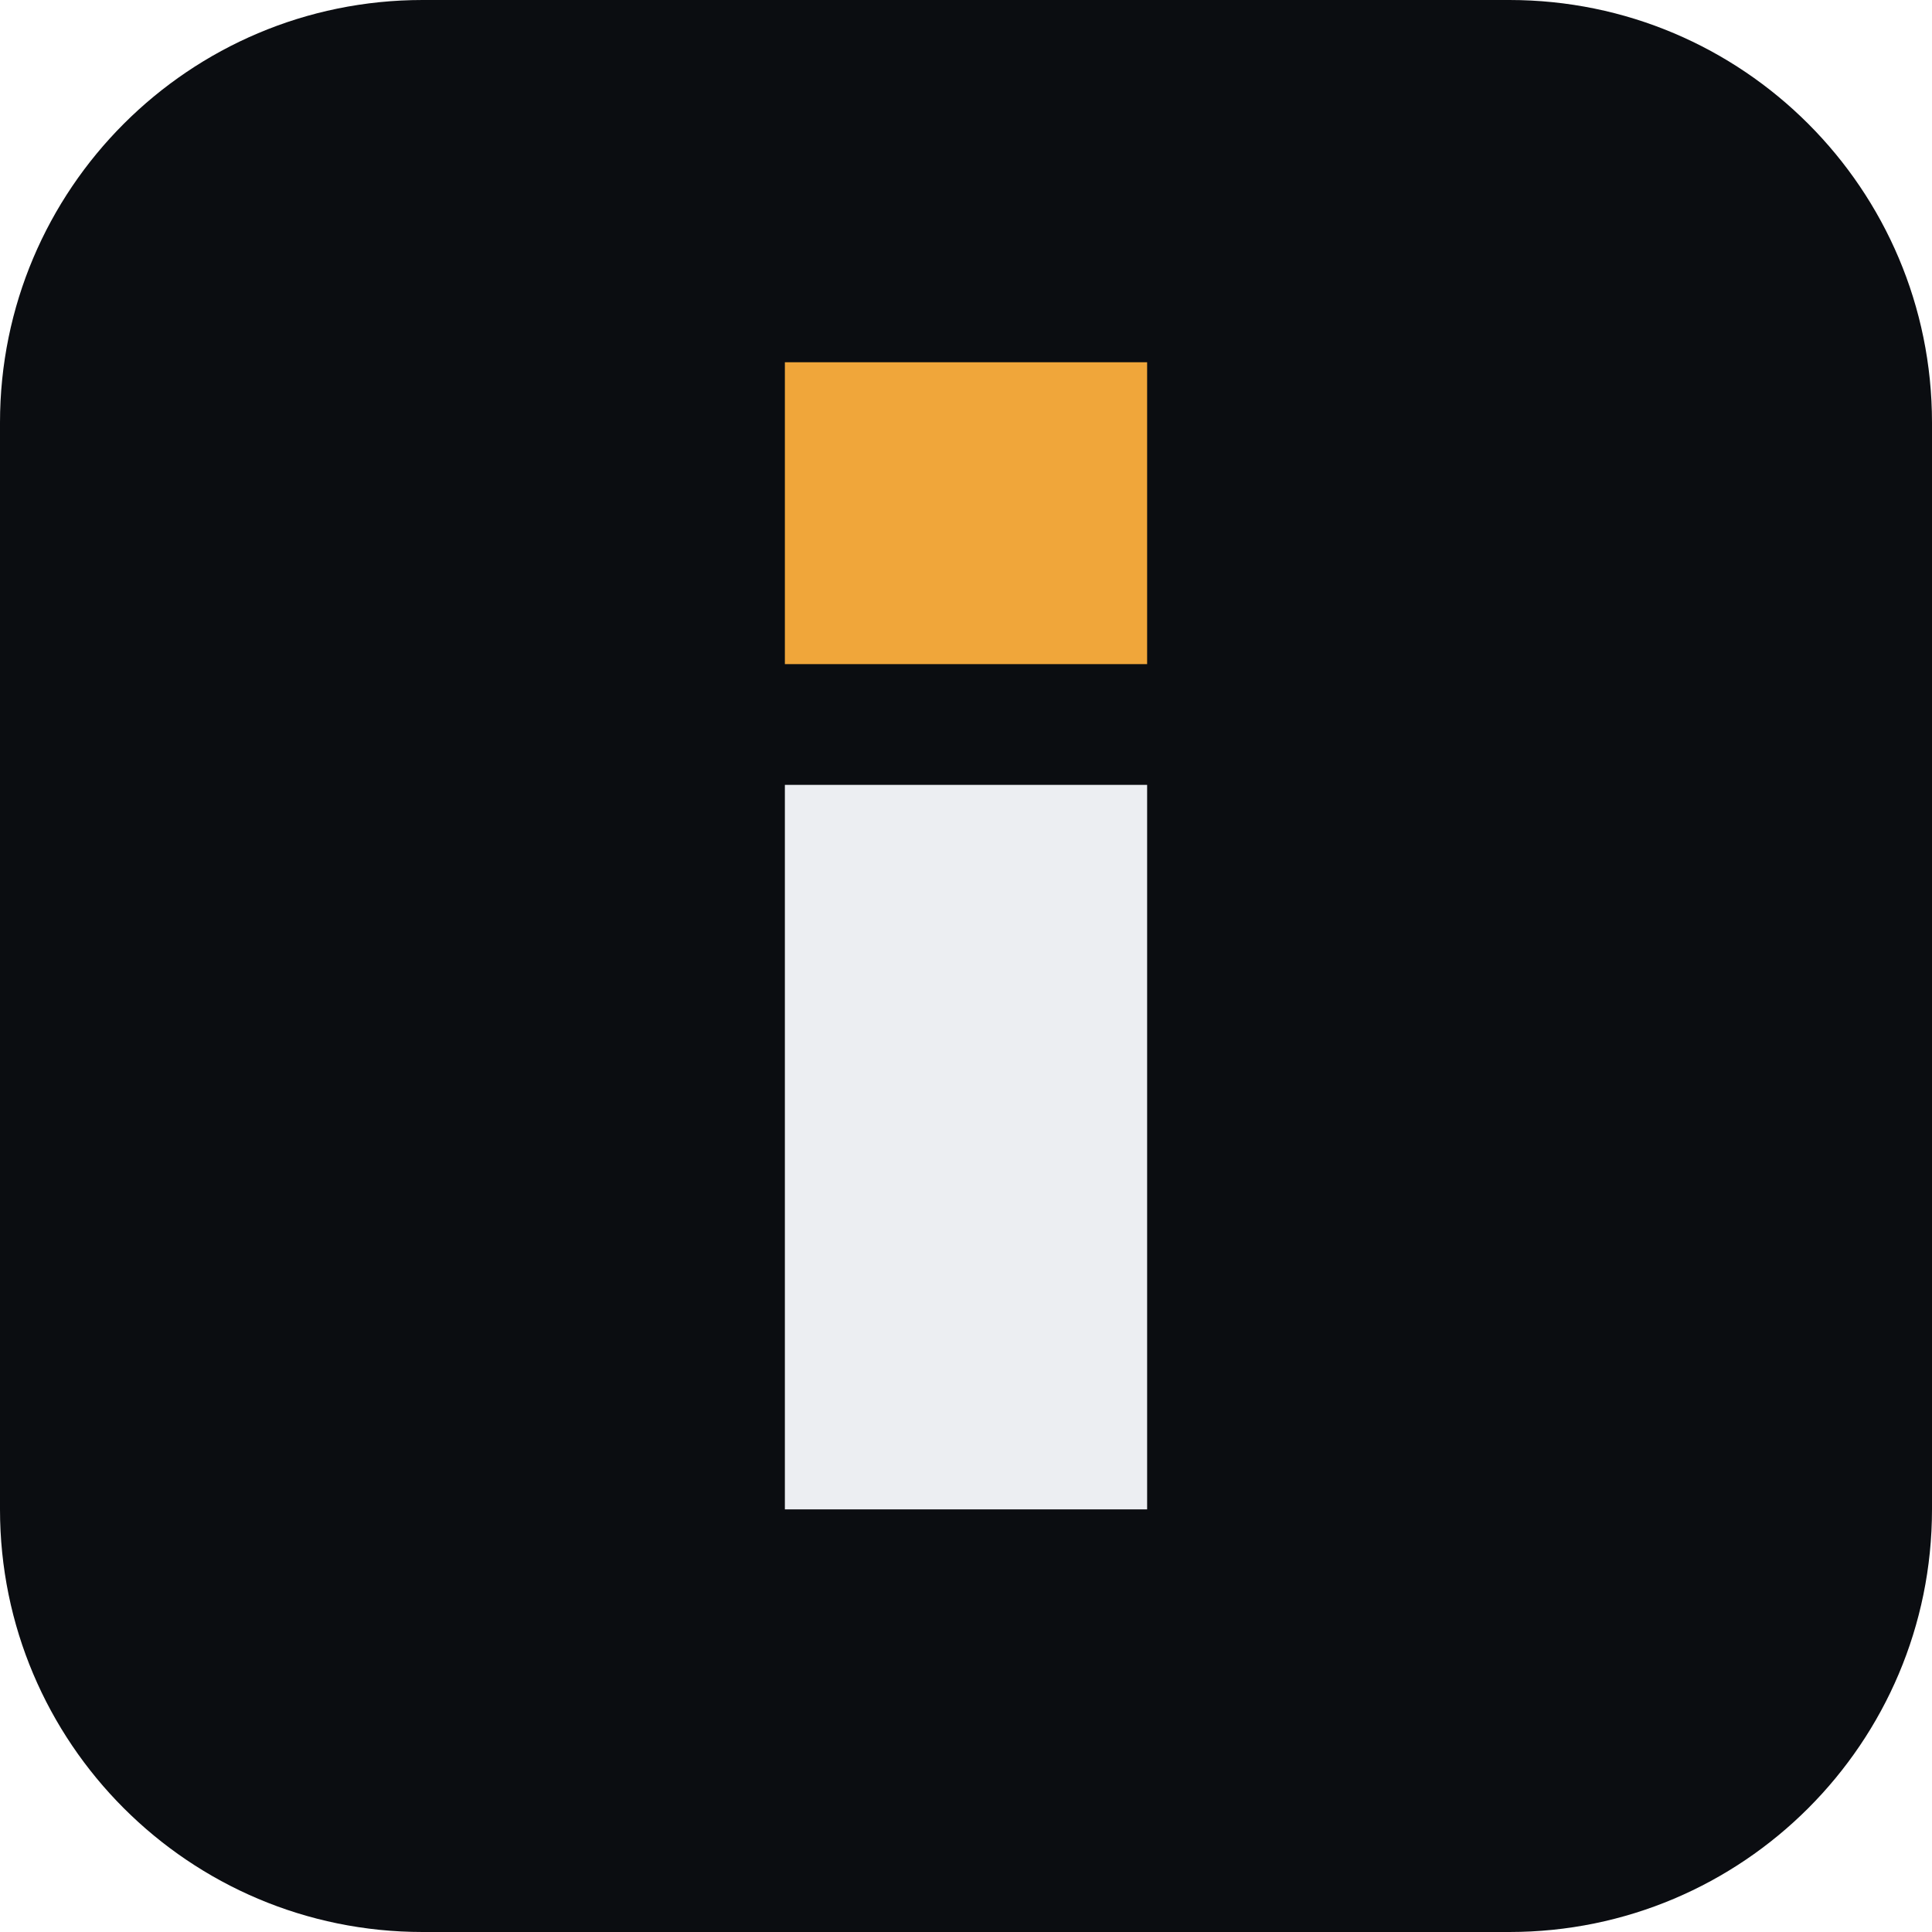
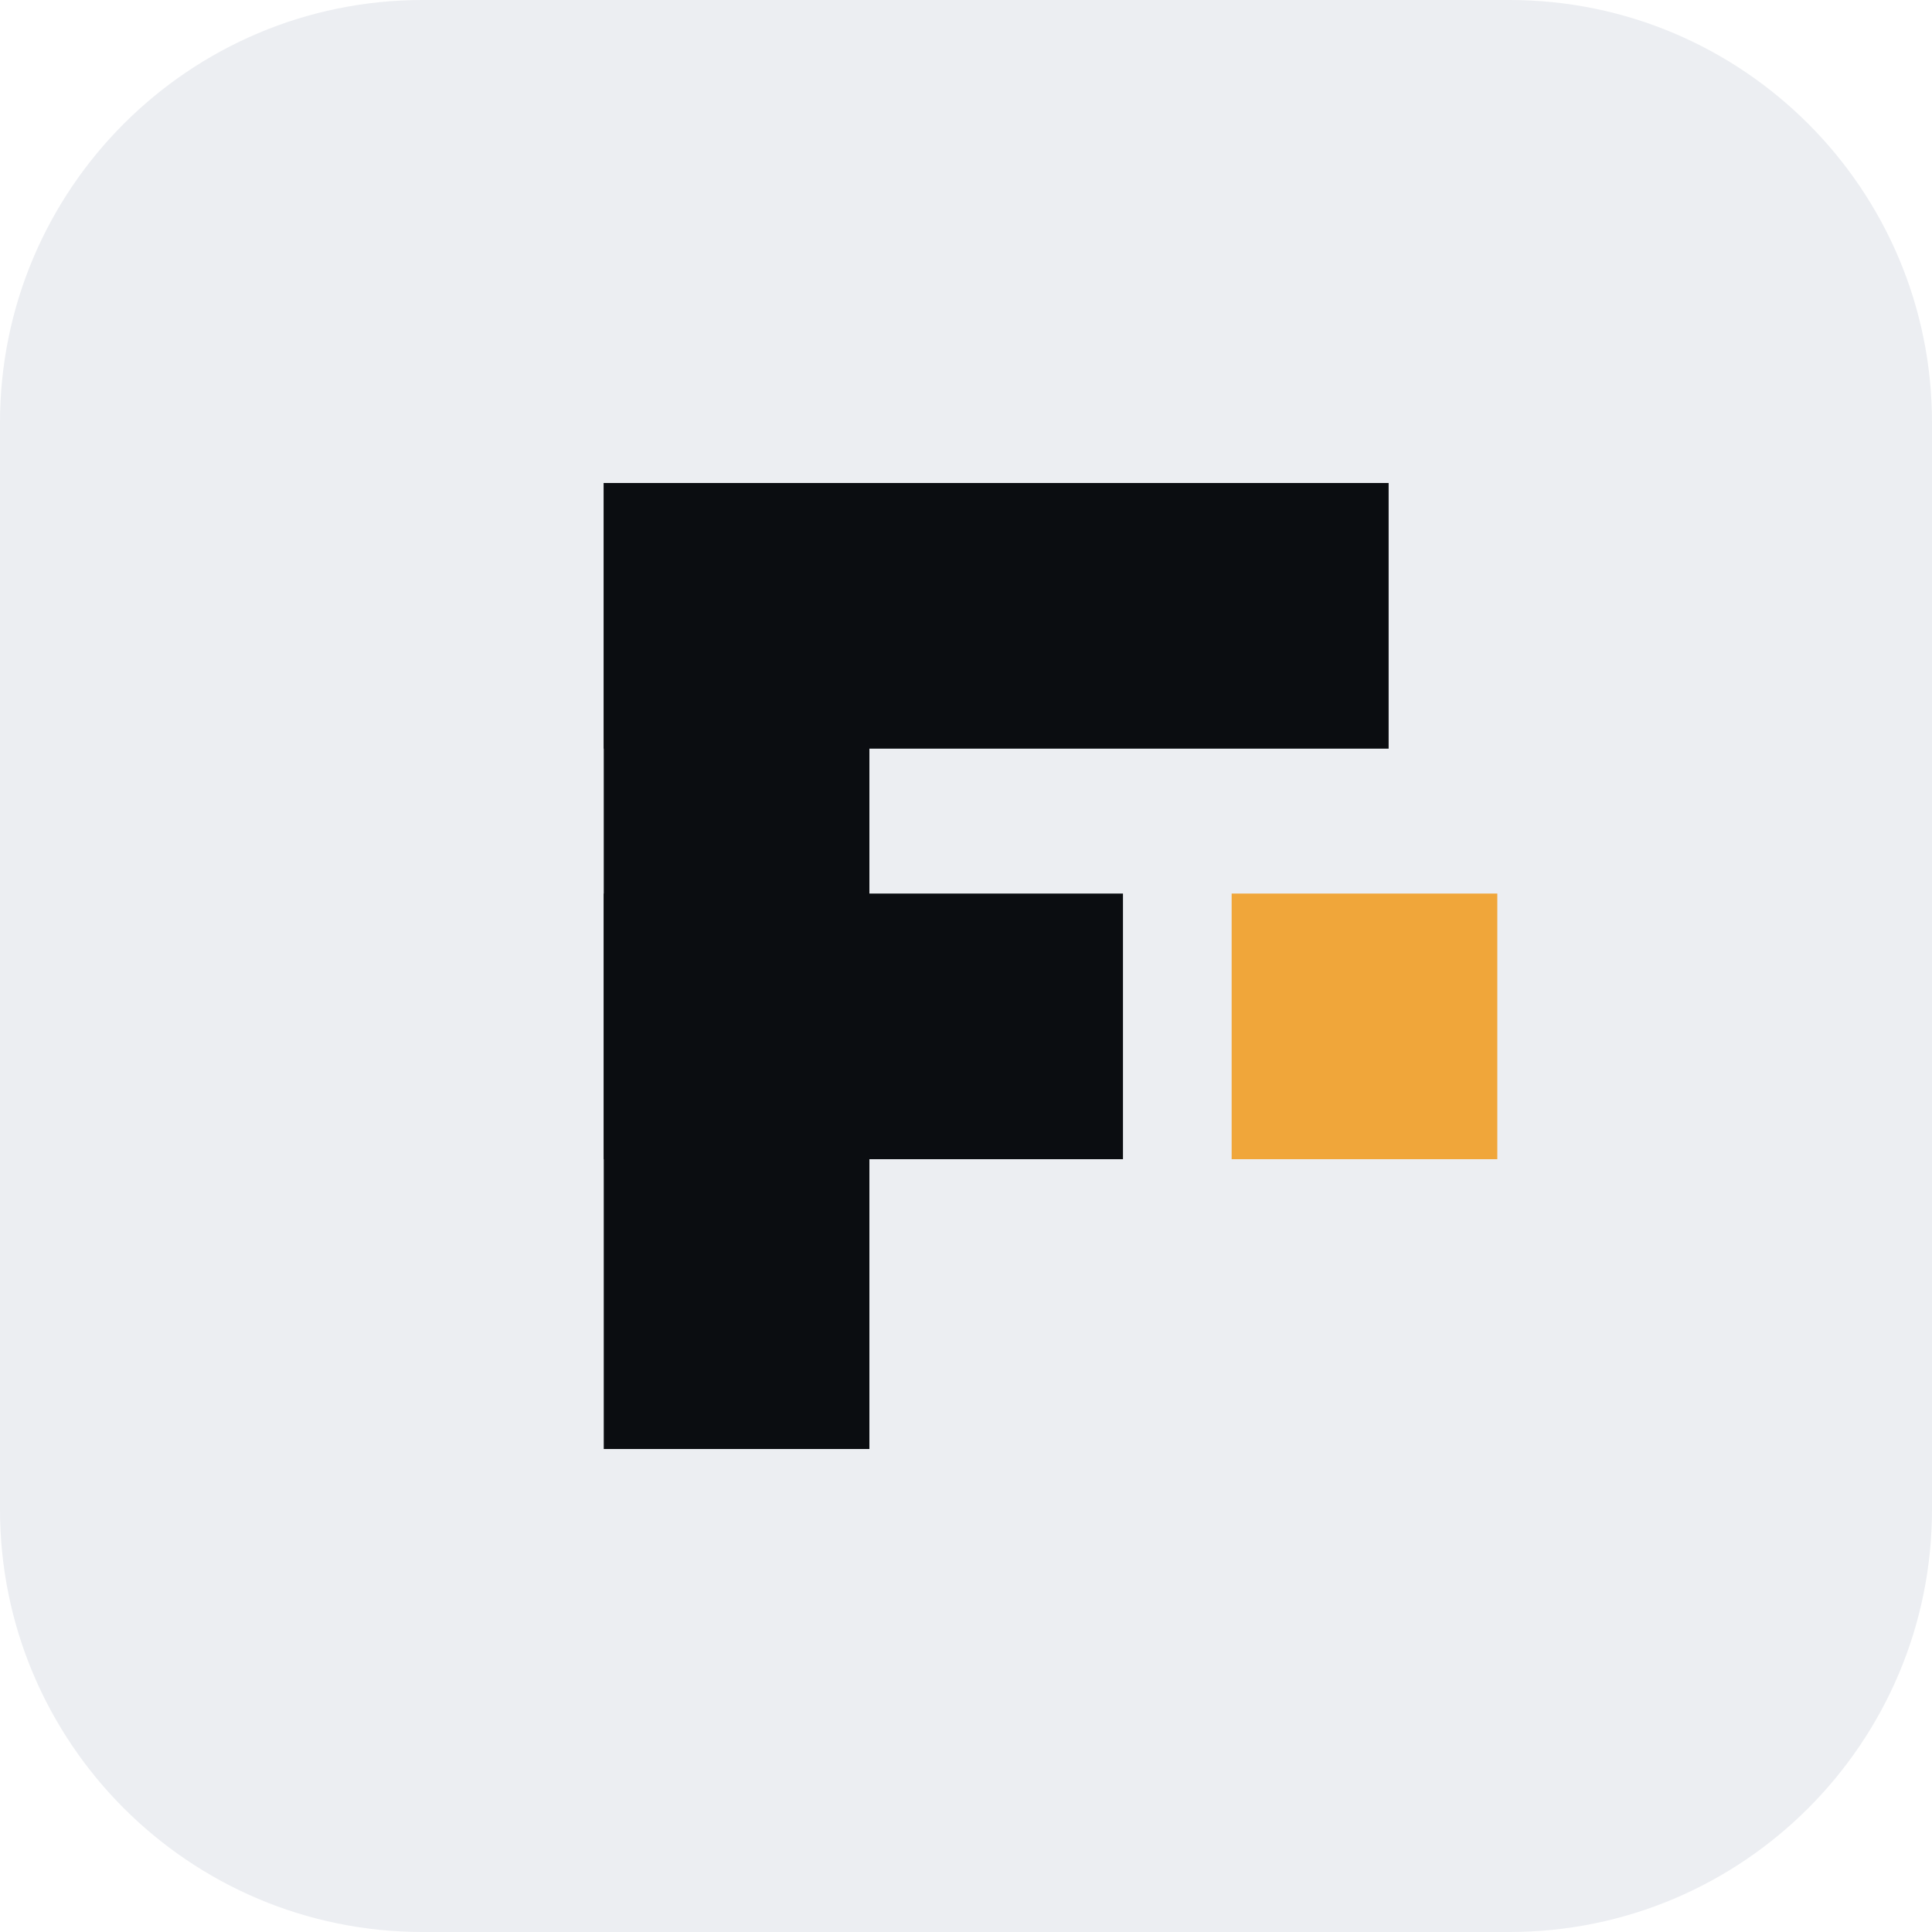
<svg xmlns="http://www.w3.org/2000/svg" viewBox="0 0 32 32">
-   <rect width="32" height="32" rx="7" fill="#0b0d11" />
-   <rect x="13" y="13" width="6" height="12" fill="#eceef2" />
-   <rect x="13" y="6" width="6" height="5" fill="#f0a63a" />
+   <rect width="32" height="32" rx="7" fill="#eceef2" />
+   <rect x="10" y="8" width="4.4" height="16" fill="#0b0d11" />
+   <rect x="10" y="8" width="13" height="4.4" fill="#0b0d11" />
+   <rect x="10" y="14.8" width="8.6" height="4.4" fill="#0b0d11" />
+   <rect x="20.4" y="14.8" width="4.4" height="4.4" fill="#f0a63a" />
</svg>
